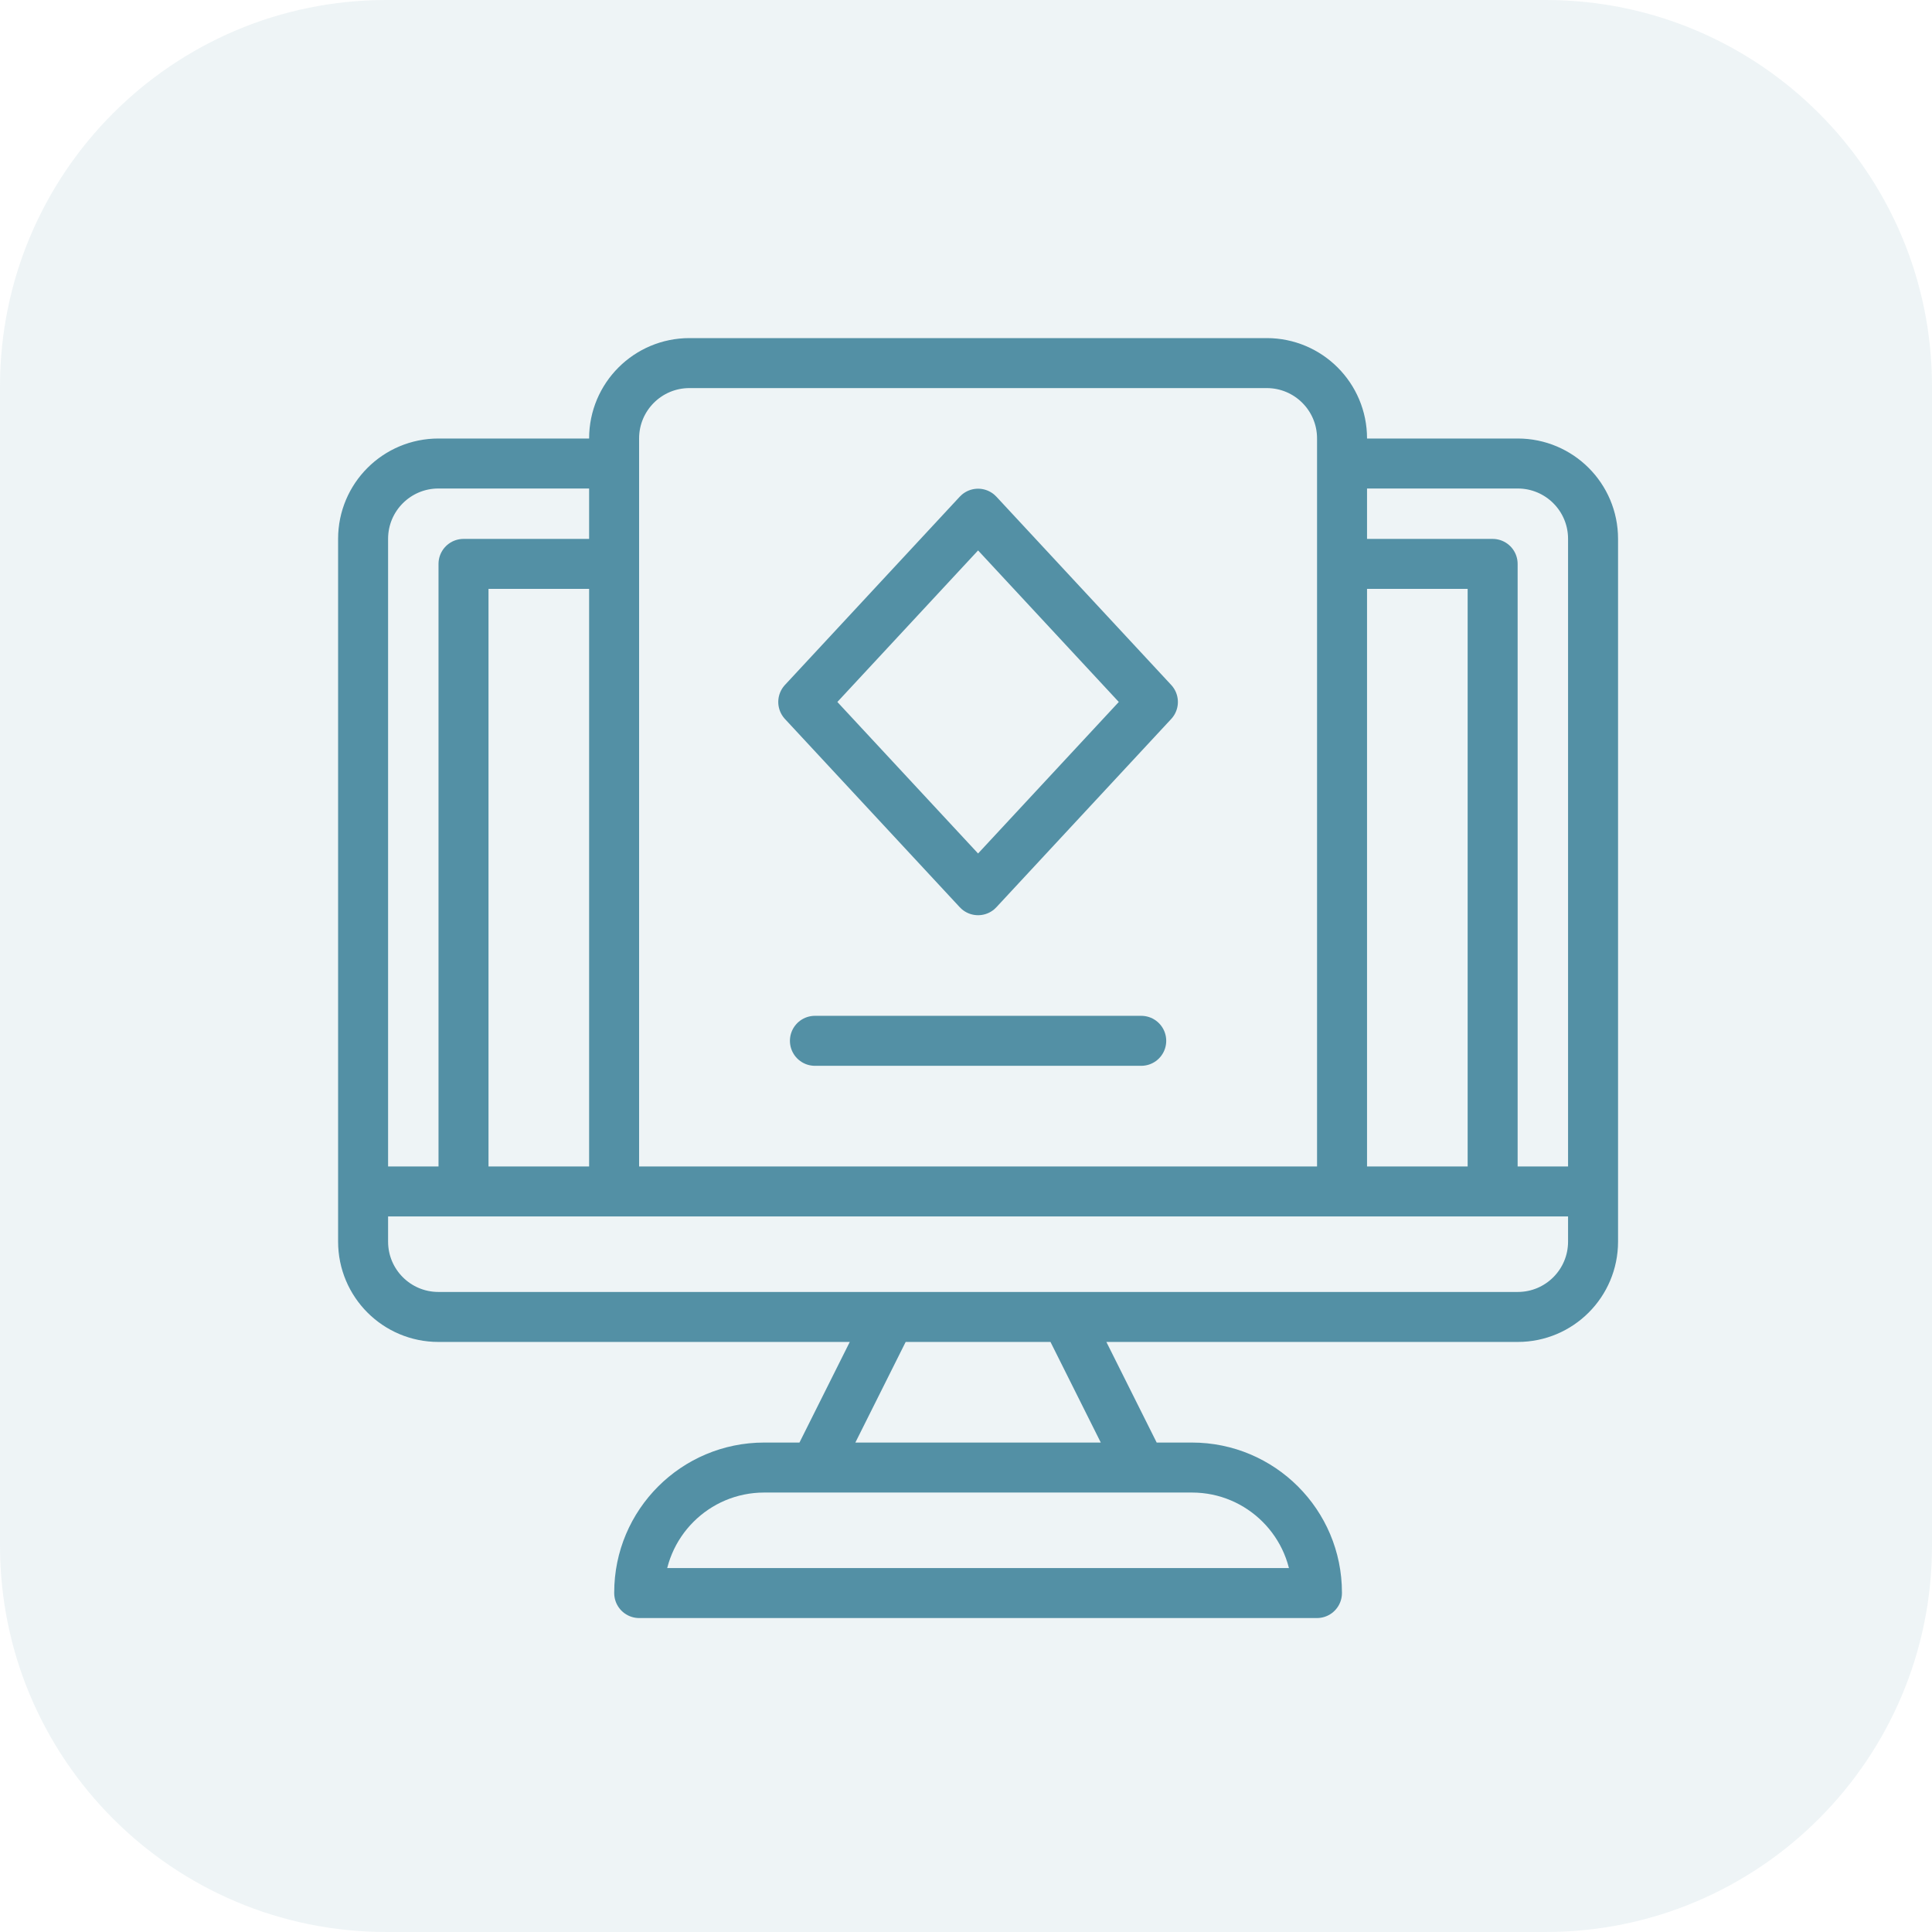
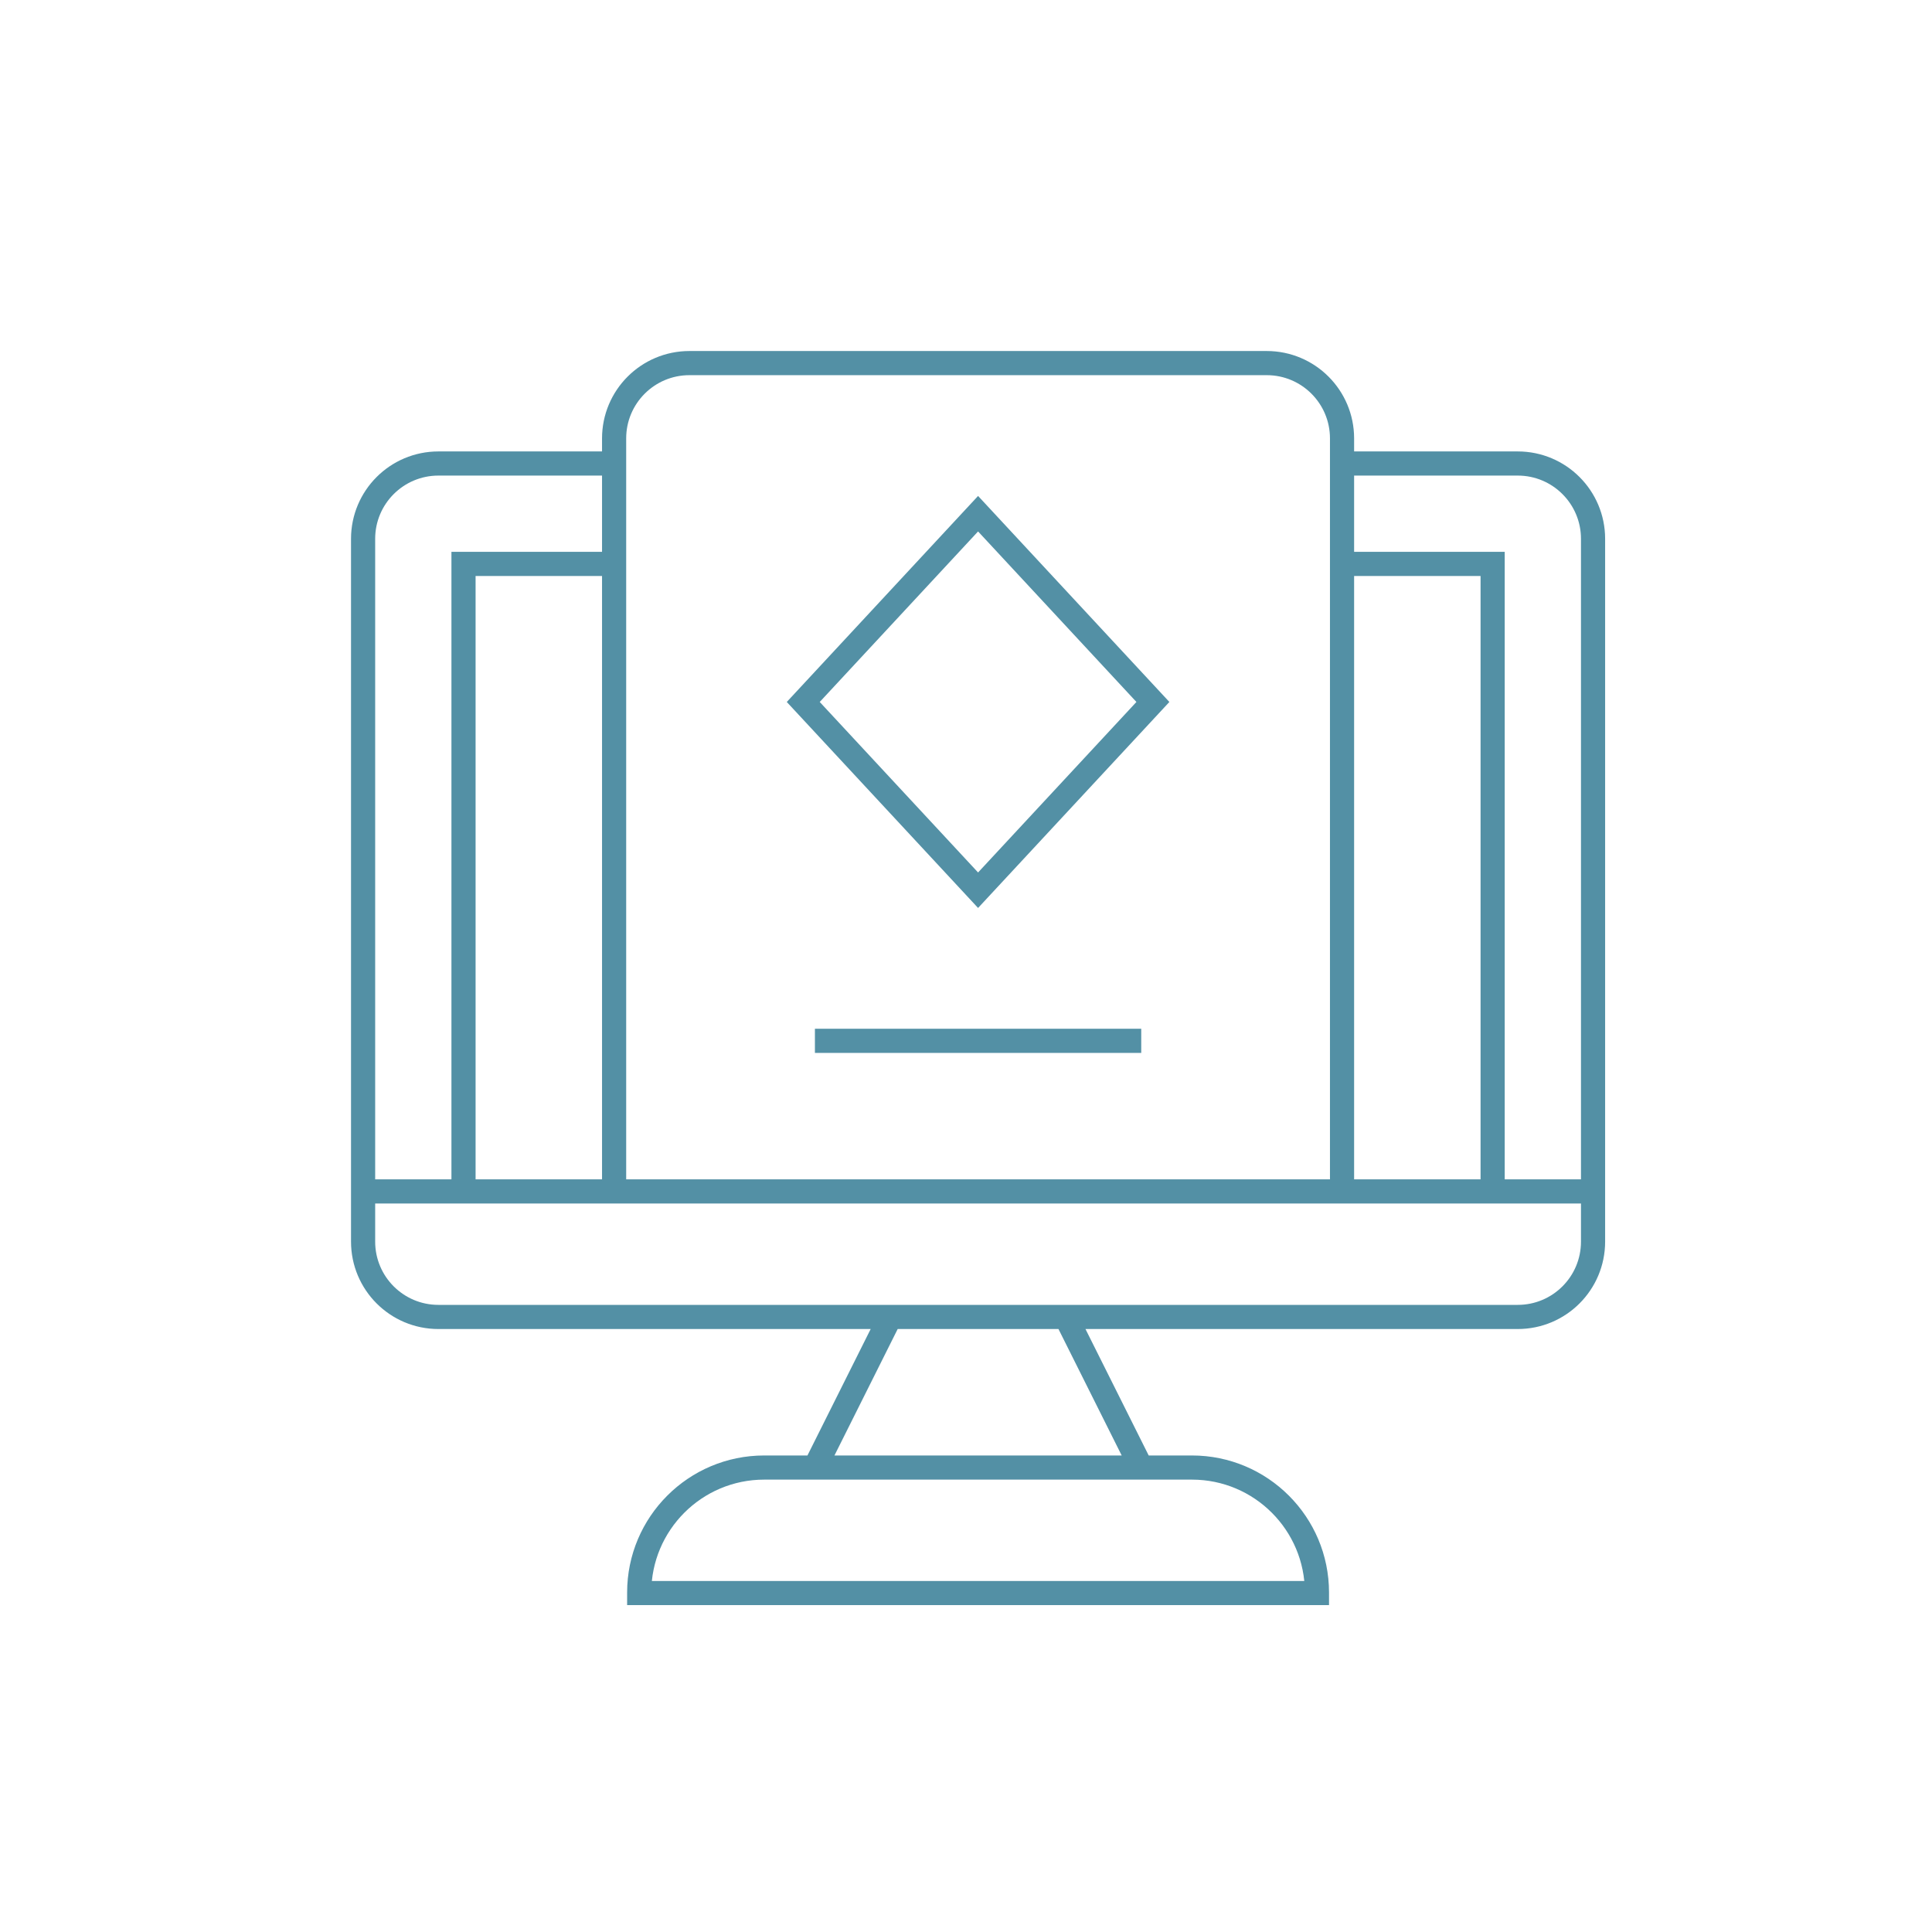
- <svg xmlns="http://www.w3.org/2000/svg" width="80" height="80" viewBox="0 0 80 80" fill="none">
-   <rect width="80" height="80" rx="16" fill="#5390A5" fill-opacity="0.1" />
-   <path d="M15.035 49.335H65.965M55.571 19.193H62.847C64.569 19.193 65.965 20.589 65.965 22.311V51.413C65.965 53.136 64.569 54.532 62.847 54.532H18.153C16.431 54.532 15.035 53.136 15.035 51.413V22.311C15.035 20.589 16.431 19.193 18.153 19.193H25.429M19.193 49.335V23.35H25.429M55.571 23.35H61.807V49.335M33.744 60.768L36.862 54.532M44.138 54.532L47.256 60.768M25.429 49.335V18.153C25.429 16.431 26.825 15.035 28.547 15.035H52.453C54.175 15.035 55.571 16.431 55.571 18.153V49.335M33.744 43.098H47.256M54.532 65.965H26.468V65.944C26.468 63.085 28.786 60.768 31.644 60.768H49.356C52.214 60.768 54.532 63.085 54.532 65.944V65.965ZM47.739 29.067L40.5 36.862L33.261 29.067L40.5 21.271L47.739 29.067Z" stroke="#5390A5" stroke-width="2.07" stroke-miterlimit="10" stroke-linecap="round" stroke-linejoin="round" />
+ <svg xmlns="http://www.w3.org/2000/svg" width="{80}" height="{80}" viewBox="0 0 80 80" fill="none">
+   <rect width="{80}" height="{80}" rx="{16}" fill="#5390A5" fillopacity="0.1" />
+   <path d="M15.035 49.335H65.965M55.571 19.193H62.847C64.569 19.193 65.965 20.589 65.965 22.311V51.413C65.965 53.136 64.569 54.532 62.847 54.532H18.153C16.431 54.532 15.035 53.136 15.035 51.413V22.311C15.035 20.589 16.431 19.193 18.153 19.193H25.429M19.193 49.335V23.35H25.429M55.571 23.35H61.807V49.335M33.744 60.768L36.862 54.532M44.138 54.532L47.256 60.768M25.429 49.335V18.153C25.429 16.431 26.825 15.035 28.547 15.035H52.453C54.175 15.035 55.571 16.431 55.571 18.153V49.335M33.744 43.098H47.256M54.532 65.965H26.468V65.944C26.468 63.085 28.786 60.768 31.644 60.768H49.356C52.214 60.768 54.532 63.085 54.532 65.944V65.965ZM47.739 29.067L40.5 36.862L33.261 29.067L40.5 21.271L47.739 29.067Z" stroke="#5390A5" strokewidth="2.07" strokemiterlimit="{10}" strokelinecap="round" strokelinejoin="round" />
</svg>
